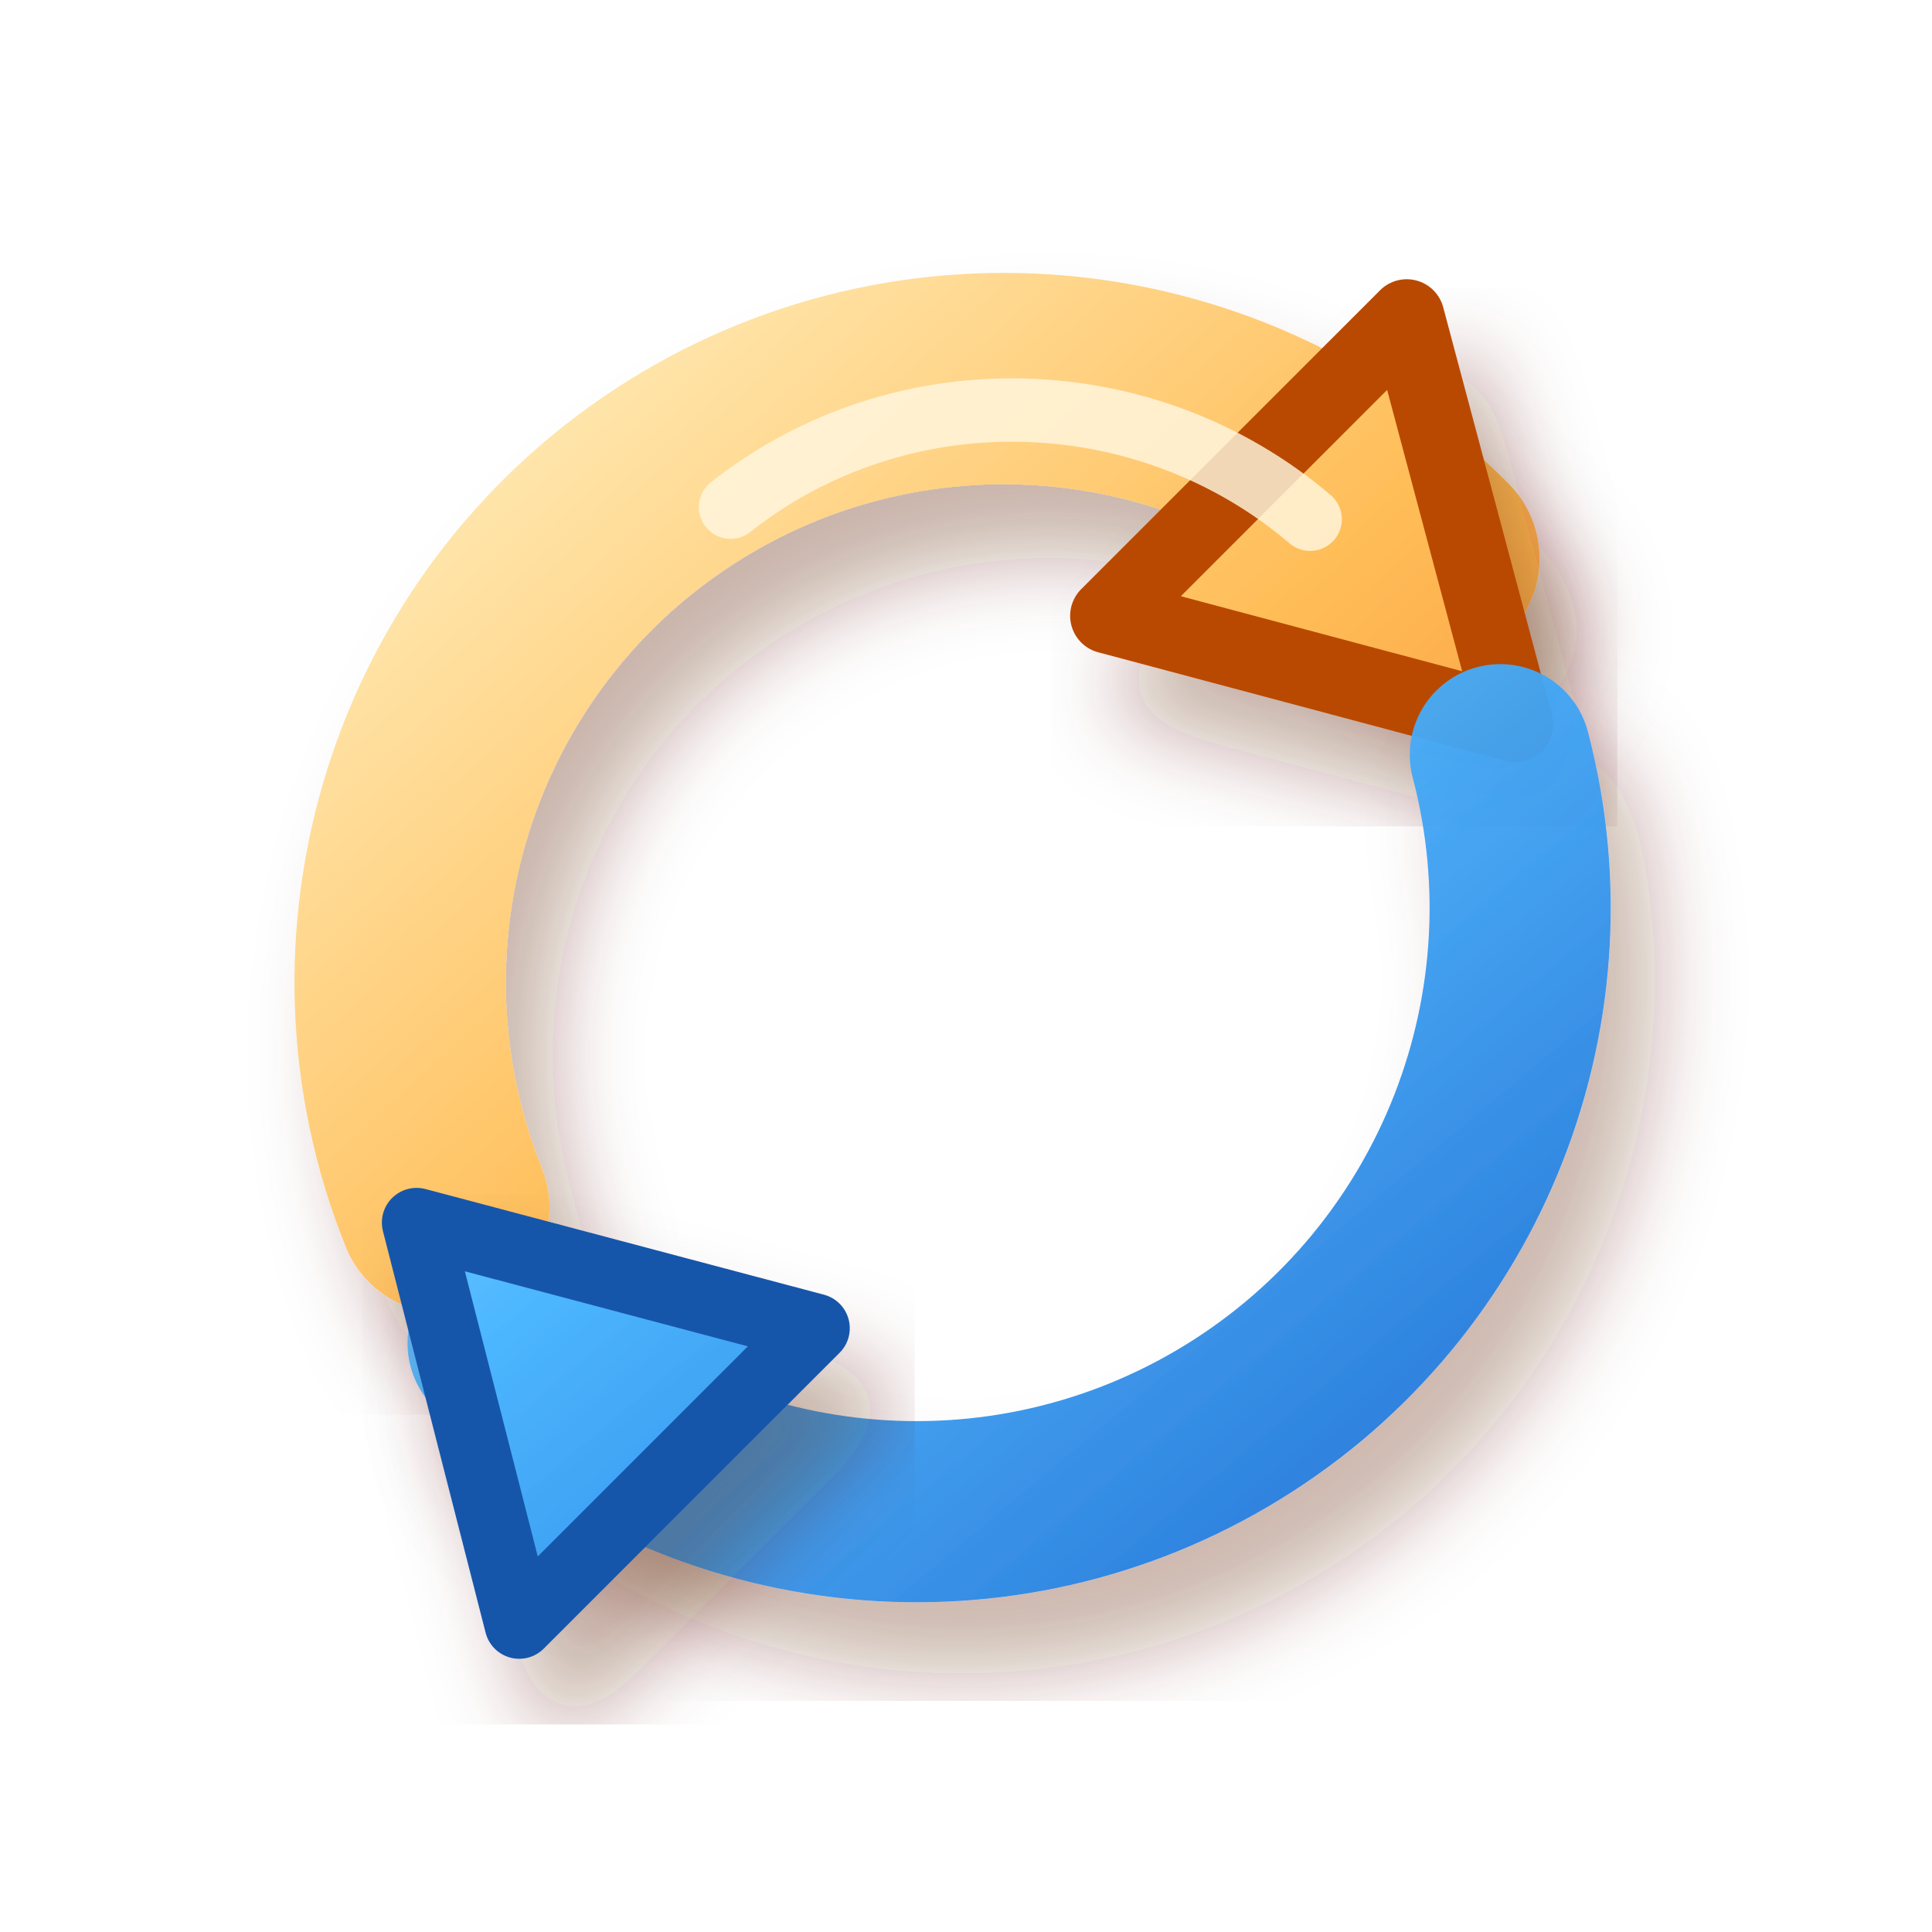
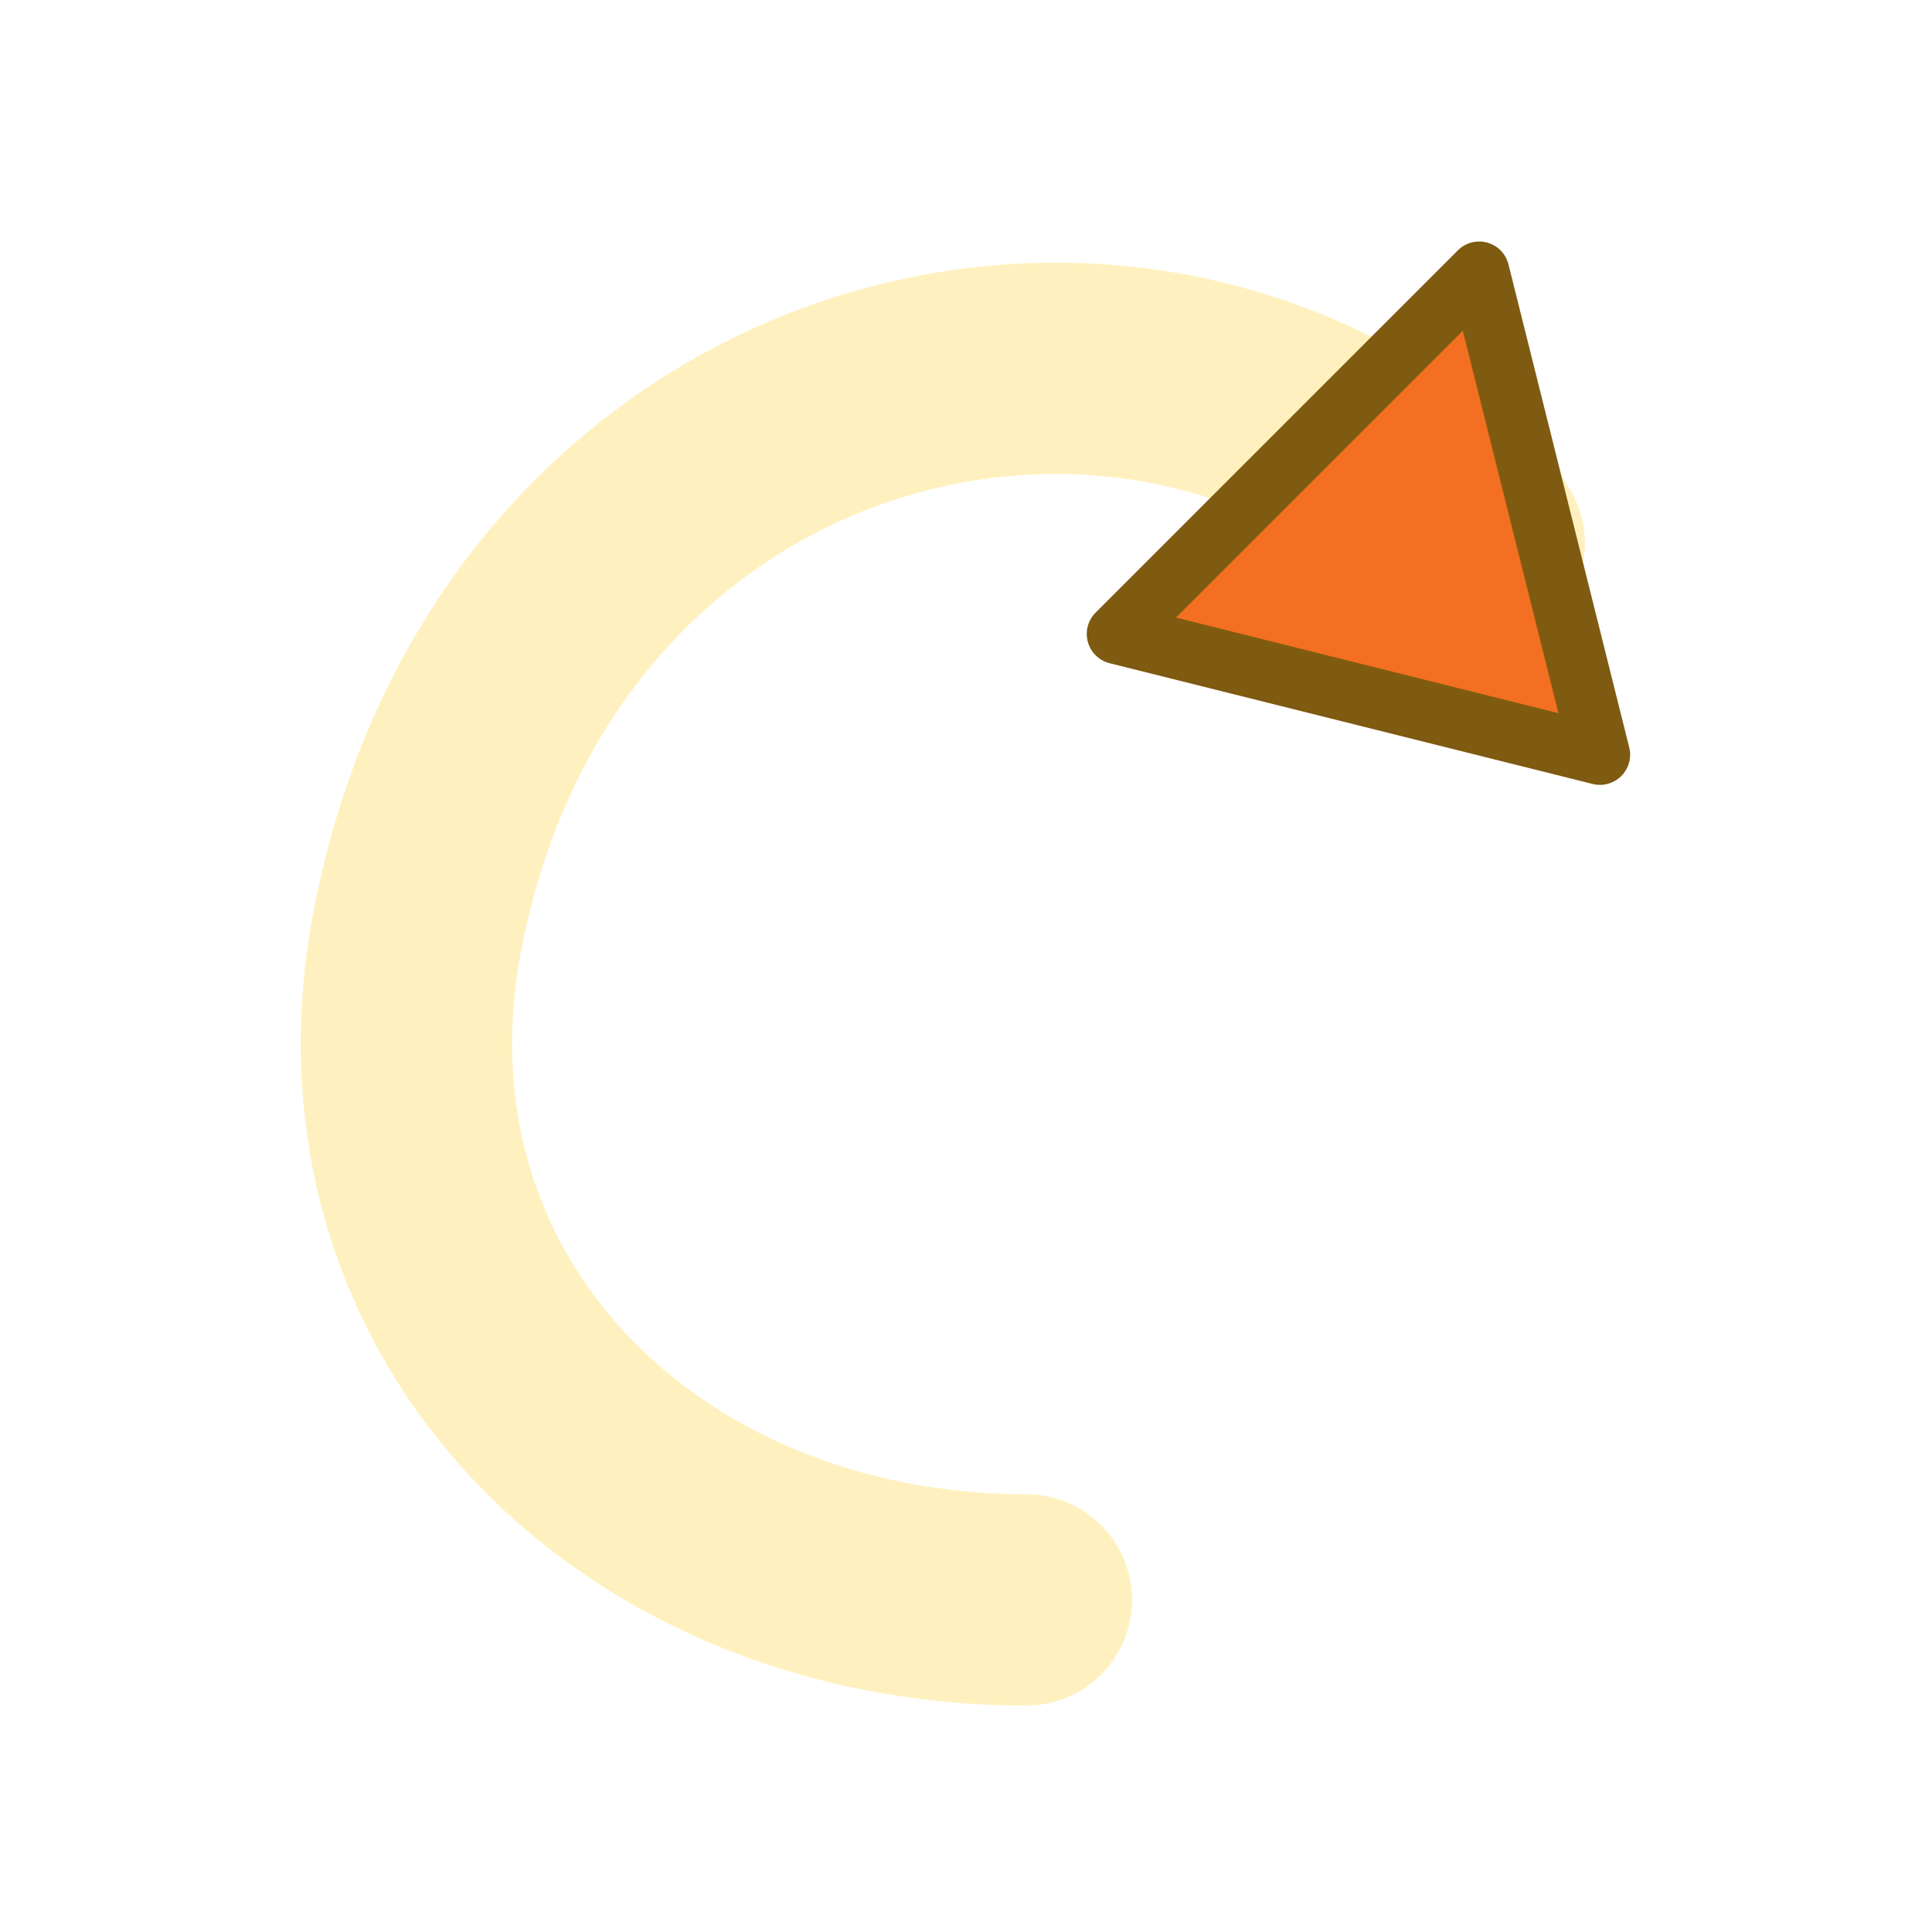
- <svg xmlns="http://www.w3.org/2000/svg" viewBox="0 0 64 64" role="img" aria-label="Professional rotate arrow icon">
+ <svg xmlns="http://www.w3.org/2000/svg" viewBox="0 0 64 64">
  <defs>
-     <linearGradient id="orange" x1="13" y1="10" x2="53" y2="54" gradientUnits="userSpaceOnUse">
-       <stop offset="0" stop-color="#fff2c6" />
-       <stop offset=".46" stop-color="#ffbd57" />
+     <linearGradient id="o" x1="14" y1="10" x2="54" y2="44">
+       <stop offset="0" stop-color="#fff1bf" />
+       <stop offset="0.5" stop-color="#ffbd57" />
      <stop offset="1" stop-color="#f36f21" />
    </linearGradient>
-     <linearGradient id="blue" x1="10" y1="15" x2="45" y2="57" gradientUnits="userSpaceOnUse">
-       <stop offset="0" stop-color="#dff6ff" />
-       <stop offset=".48" stop-color="#4db7ff" />
-       <stop offset="1" stop-color="#1769d1" />
-     </linearGradient>
-     <filter id="shadow" x="-25%" y="-25%" width="150%" height="150%">
-       <feDropShadow dx="1.5" dy="2.4" stdDeviation="1.4" flood-color="#5c2600" flood-opacity=".33" />
-     </filter>
  </defs>
-   <path d="M47.5 18.5A20 20 0 0 0 14.7 40" fill="none" stroke="url(#orange)" stroke-width="7" stroke-linecap="round" stroke-linejoin="round" filter="url(#shadow)" />
-   <path d="M46.6 10.5 50.2 24 36.7 20.4z" fill="url(#orange)" stroke="#b94a00" stroke-width="2.5" stroke-linejoin="round" filter="url(#shadow)" />
-   <path d="M16.5 44.5A20 20 0 0 0 49.7 25" fill="none" stroke="url(#blue)" stroke-width="6" stroke-linecap="round" stroke-linejoin="round" filter="url(#shadow)" opacity=".95" />
-   <path d="M17.2 53.8 13.8 40.5 27 44z" fill="url(#blue)" stroke="#1556aa" stroke-width="2.3" stroke-linejoin="round" filter="url(#shadow)" />
-   <path d="M24.2 16.8c5.7-4.5 13.8-4.2 19.2.4" fill="none" stroke="#fff7df" stroke-width="2.1" stroke-linecap="round" opacity=".82" />
+   <path d="M49 18 C38 7 18 12 14 30 C11 43 21 53 34 53" fill="none" stroke="url(#o)" stroke-width="7" stroke-linecap="round" />
+   <path d="M49 9 L53 25 L37 21 Z" fill="#f36f21" stroke="#7e5b10" stroke-width="2" stroke-linejoin="round" />
</svg>
